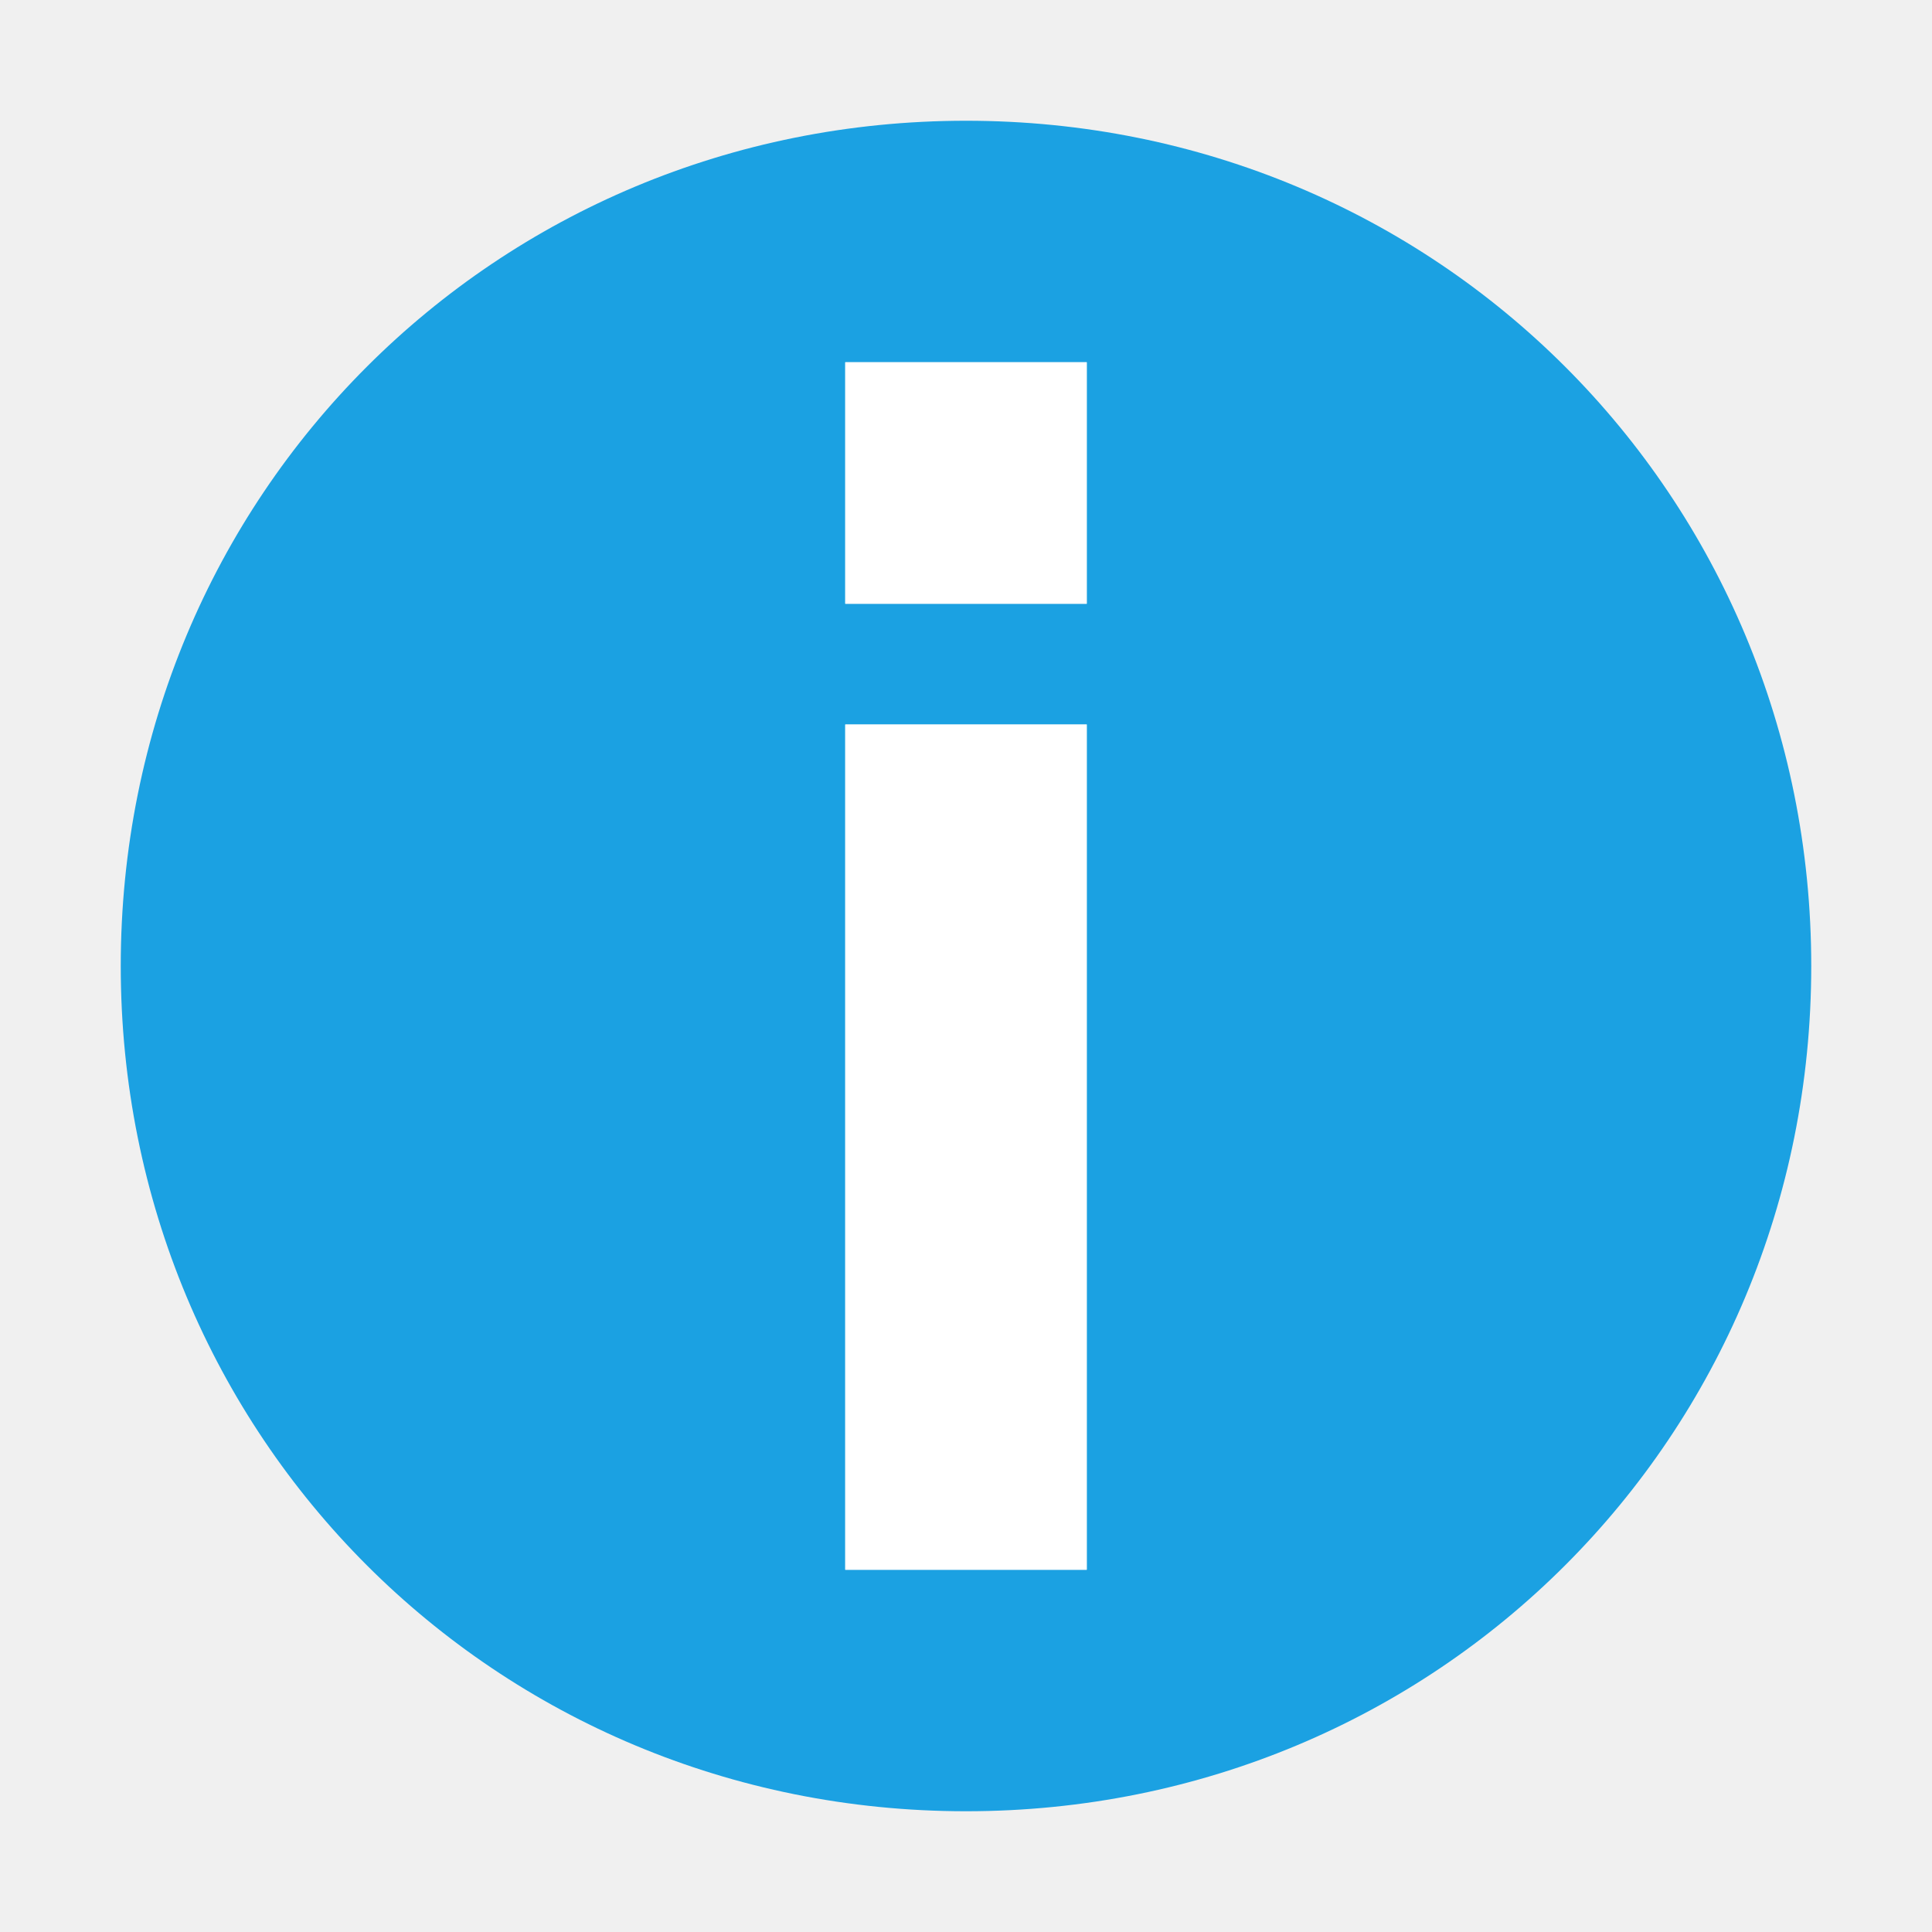
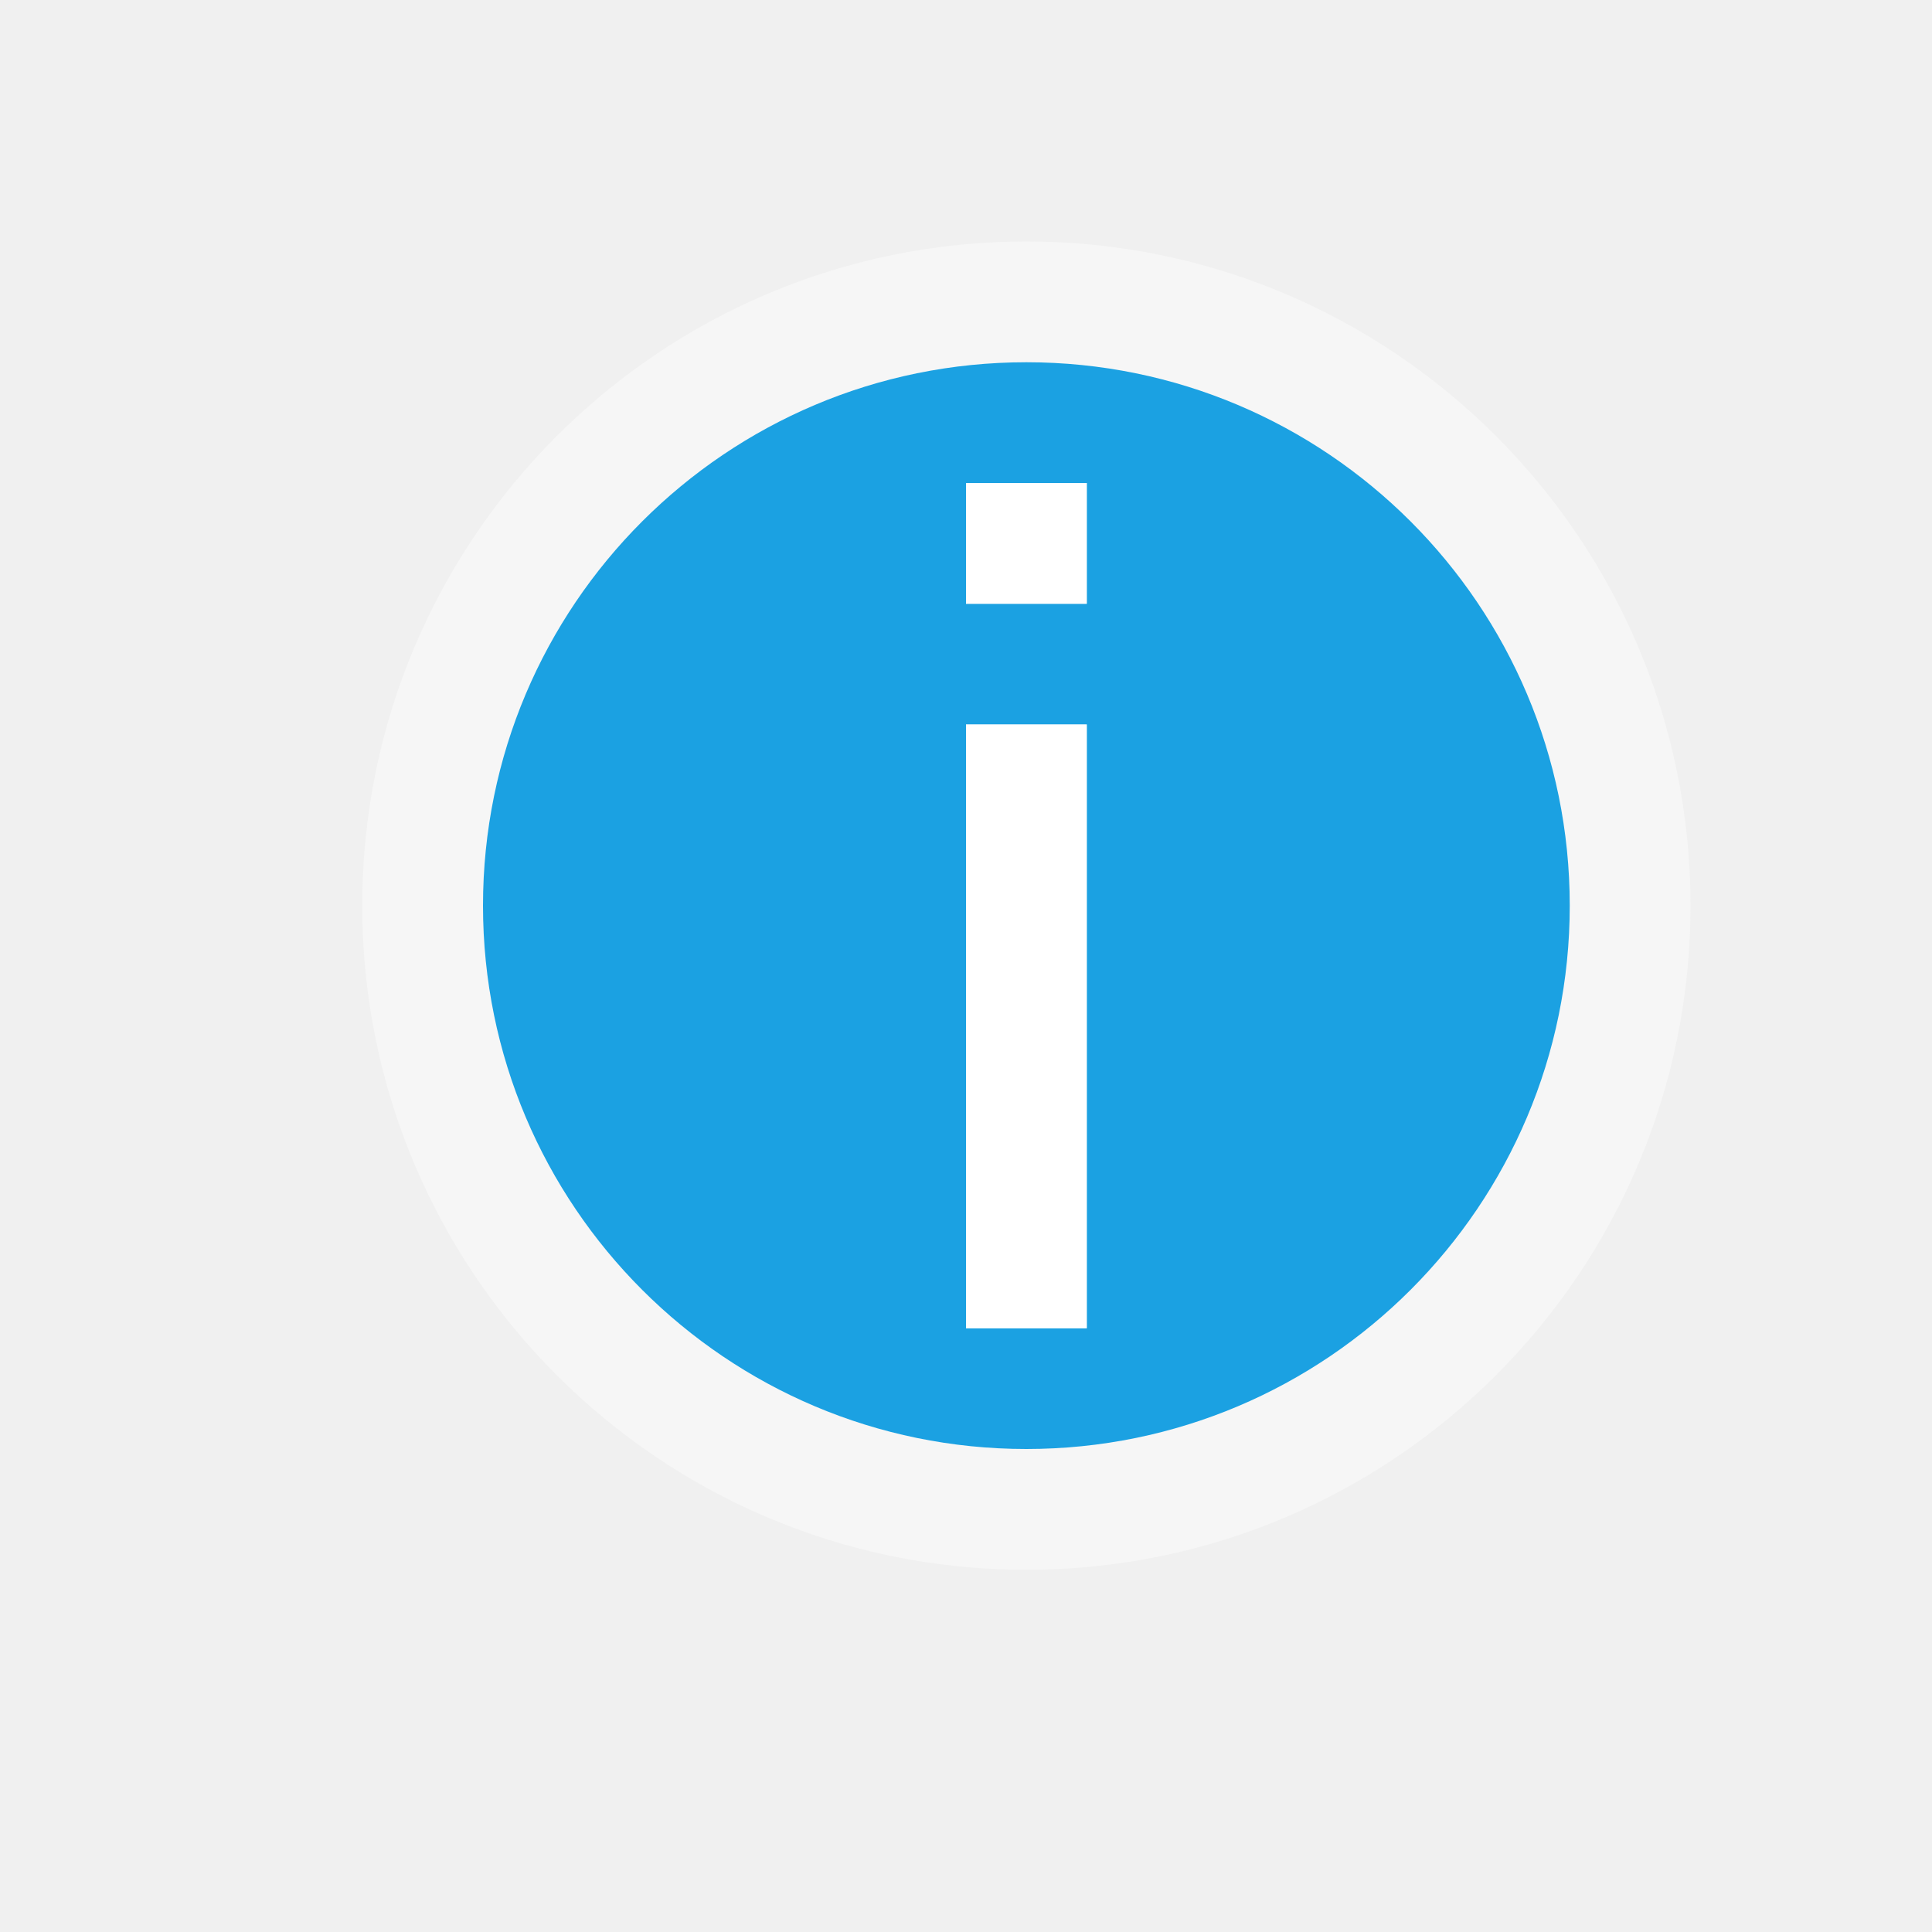
- <svg xmlns="http://www.w3.org/2000/svg" version="1.1" id="Layer_1" x="0px" y="0px" viewBox="0 0 16 16" style="enable-background:new 0 0 16 16;" xml:space="preserve">
-   <style type="text/css">
- 	.st0{fill:#F6F6F6;fill-opacity:0;}
- 	.st1{fill:#1BA1E2;}
- 	.st2{fill:#FFFFFF;}
- </style>
-   <path id="canvas" class="st0" d="M16,16H0V0h16V16z" />
-   <path id="iconBg" class="st1" d="M8,1C4.1,1,1,4.1,1,8s3.1,7,7,7s7-3.1,7-7S11.9,1,8,1z M9,13H7V6h2V13z M9,5H7V3h2V5z" />
-   <g id="iconFg">
-     <path class="st2" d="M7,6h2v7H7V6z M7,5h2V3H7V5z" />
-   </g>
+ <svg xmlns="http://www.w3.org/2000/svg" viewBox="0 0 16 16" enable-background="new 0 0 16 16" height="16" width="16">
+   <circle cx="8.5" cy="7.5" r="5.5" fill="#F6F6F6" />
+   <path d="M8.5 3C6.015 3 4 5.015 4 7.5S6.015 12 8.5 12 13 9.985 13 7.5 10.985 3 8.5 3zm.5 8H8V6h1v5zm0-6H8V4h1v1z" fill="#1BA1E2" />
+   <path d="M8 6h1v5H8V6zm0-2v1h1V4H8z" fill="#fff" />
</svg>
